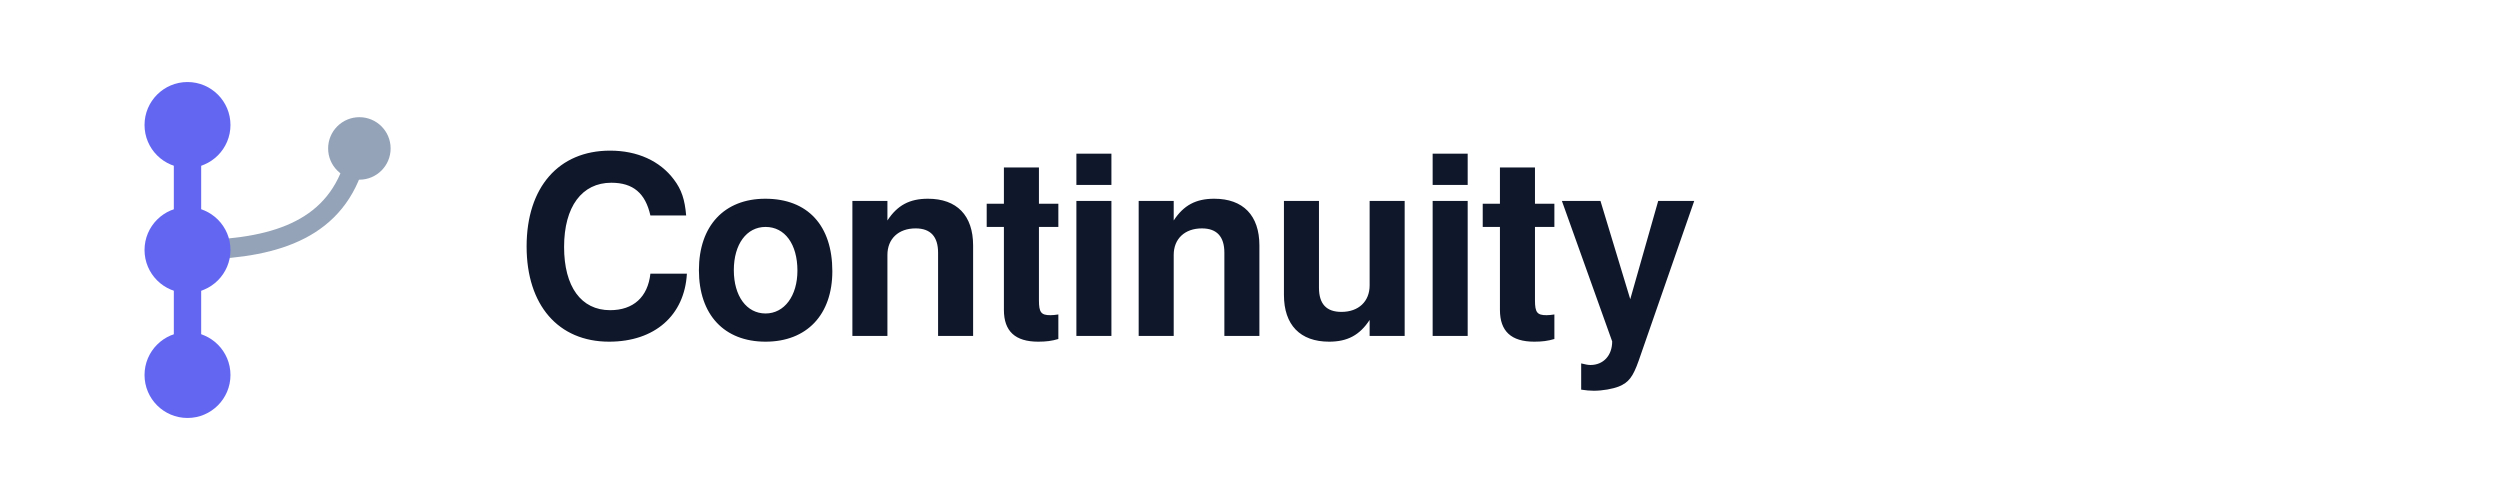
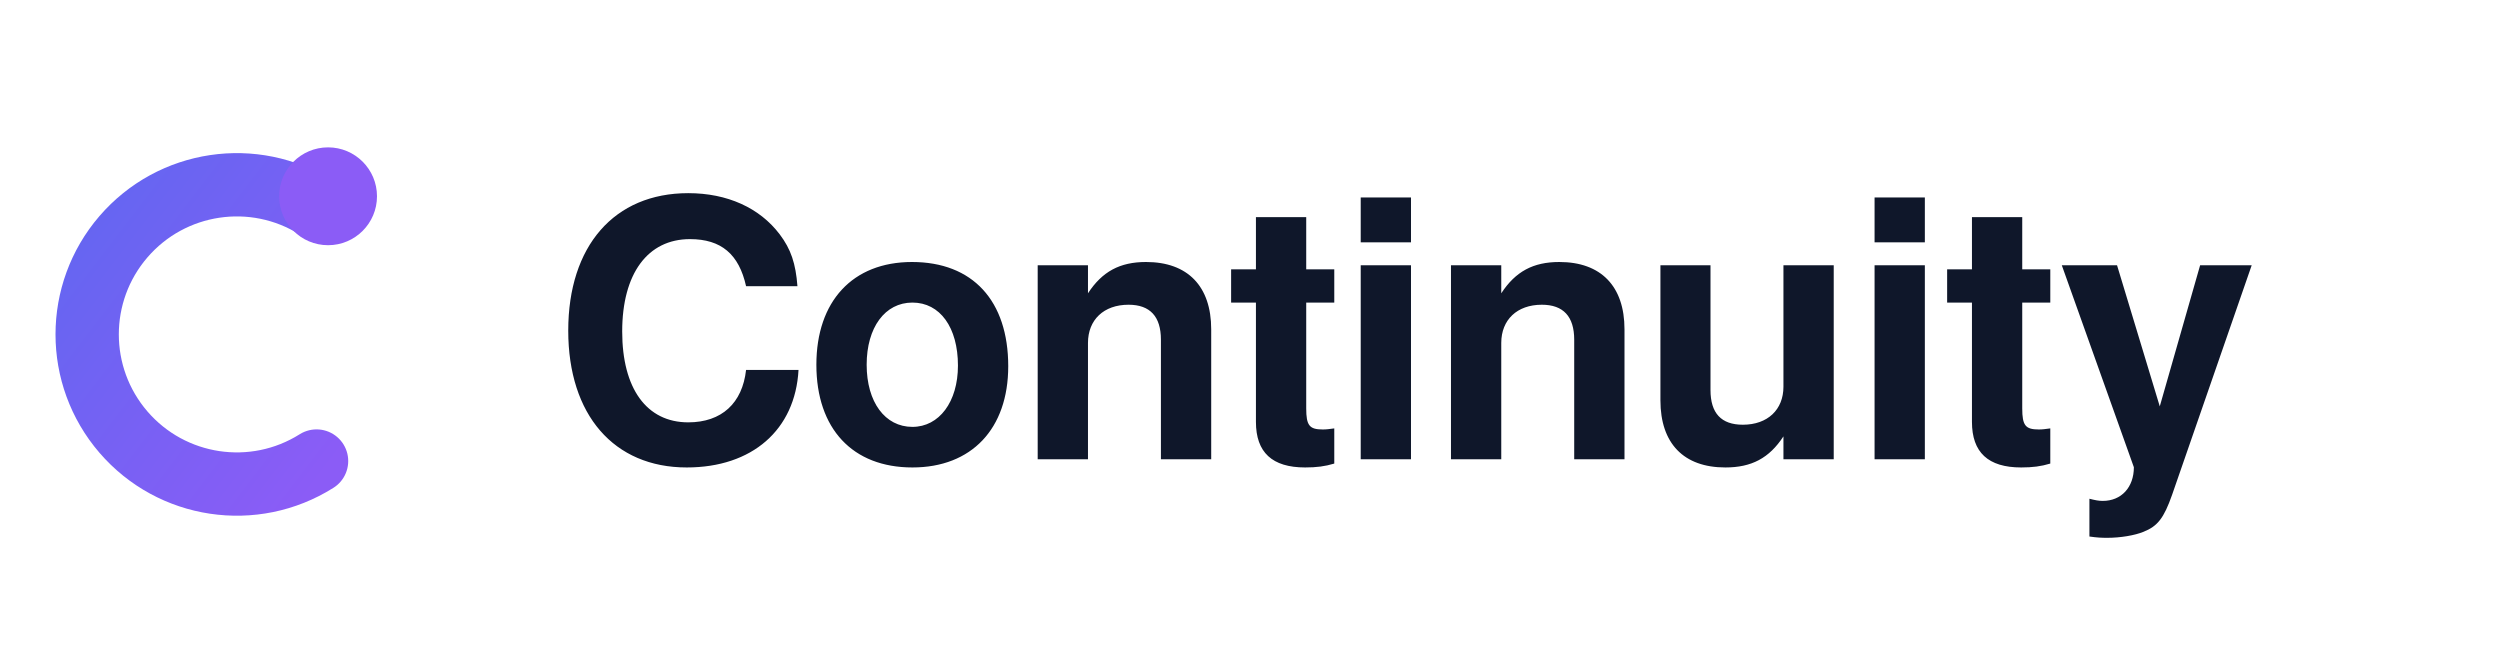
- <svg xmlns="http://www.w3.org/2000/svg" viewBox="0 0 320 64" width="320" height="64" role="img" aria-label="Continuity">
-   <path d="M24 32 C 34 32, 42 30, 45 22" fill="none" stroke="#94A3B8" stroke-width="2.5" stroke-linecap="round" />
-   <circle cx="46" cy="19" r="4" fill="#94A3B8" />
-   <path d="M24 16 V 48" fill="none" stroke="#6366F1" stroke-width="3.5" stroke-linecap="round" />
-   <circle cx="24" cy="16" r="5.5" fill="#6366F1" />
-   <circle cx="24" cy="32" r="5.5" fill="#6366F1" />
-   <circle cx="24" cy="48" r="5.5" fill="#6366F1" />
-   <text x="66" y="43" font-family="ui-sans-serif, -apple-system, BlinkMacSystemFont, 'Segoe UI', Helvetica, Arial, sans-serif" font-size="32" font-weight="600" letter-spacing="-0.8" fill="#0F172A">Continuity</text>
+ <svg xmlns="http://www.w3.org/2000/svg" viewBox="0 0 181 48" width="181" height="48" role="img" aria-label="Continuity">
+   <defs>
+     <linearGradient id="lg" x1="0%" y1="0%" x2="100%" y2="100%">
+       <stop offset="0%" stop-color="#6366F1" />
+       <stop offset="100%" stop-color="#8B5CF6" />
+     </linearGradient>
+   </defs>
+   <g transform="translate(-6.25 4.21) scale(0.4167)">
+     <path d="M70 26 A 26 26 0 1 0 70 70" fill="none" stroke="url(#lg)" stroke-width="11" stroke-linecap="round" />
+     <circle cx="72" cy="24" r="8.5" fill="#8B5CF6" />
+   </g>
+   <text x="40" y="33.25" font-family="ui-sans-serif, -apple-system, BlinkMacSystemFont, 'Segoe UI', Helvetica, Arial, sans-serif" font-size="26" font-weight="600" letter-spacing="-0.6" fill="#0F172A">Continuity</text>
</svg>
